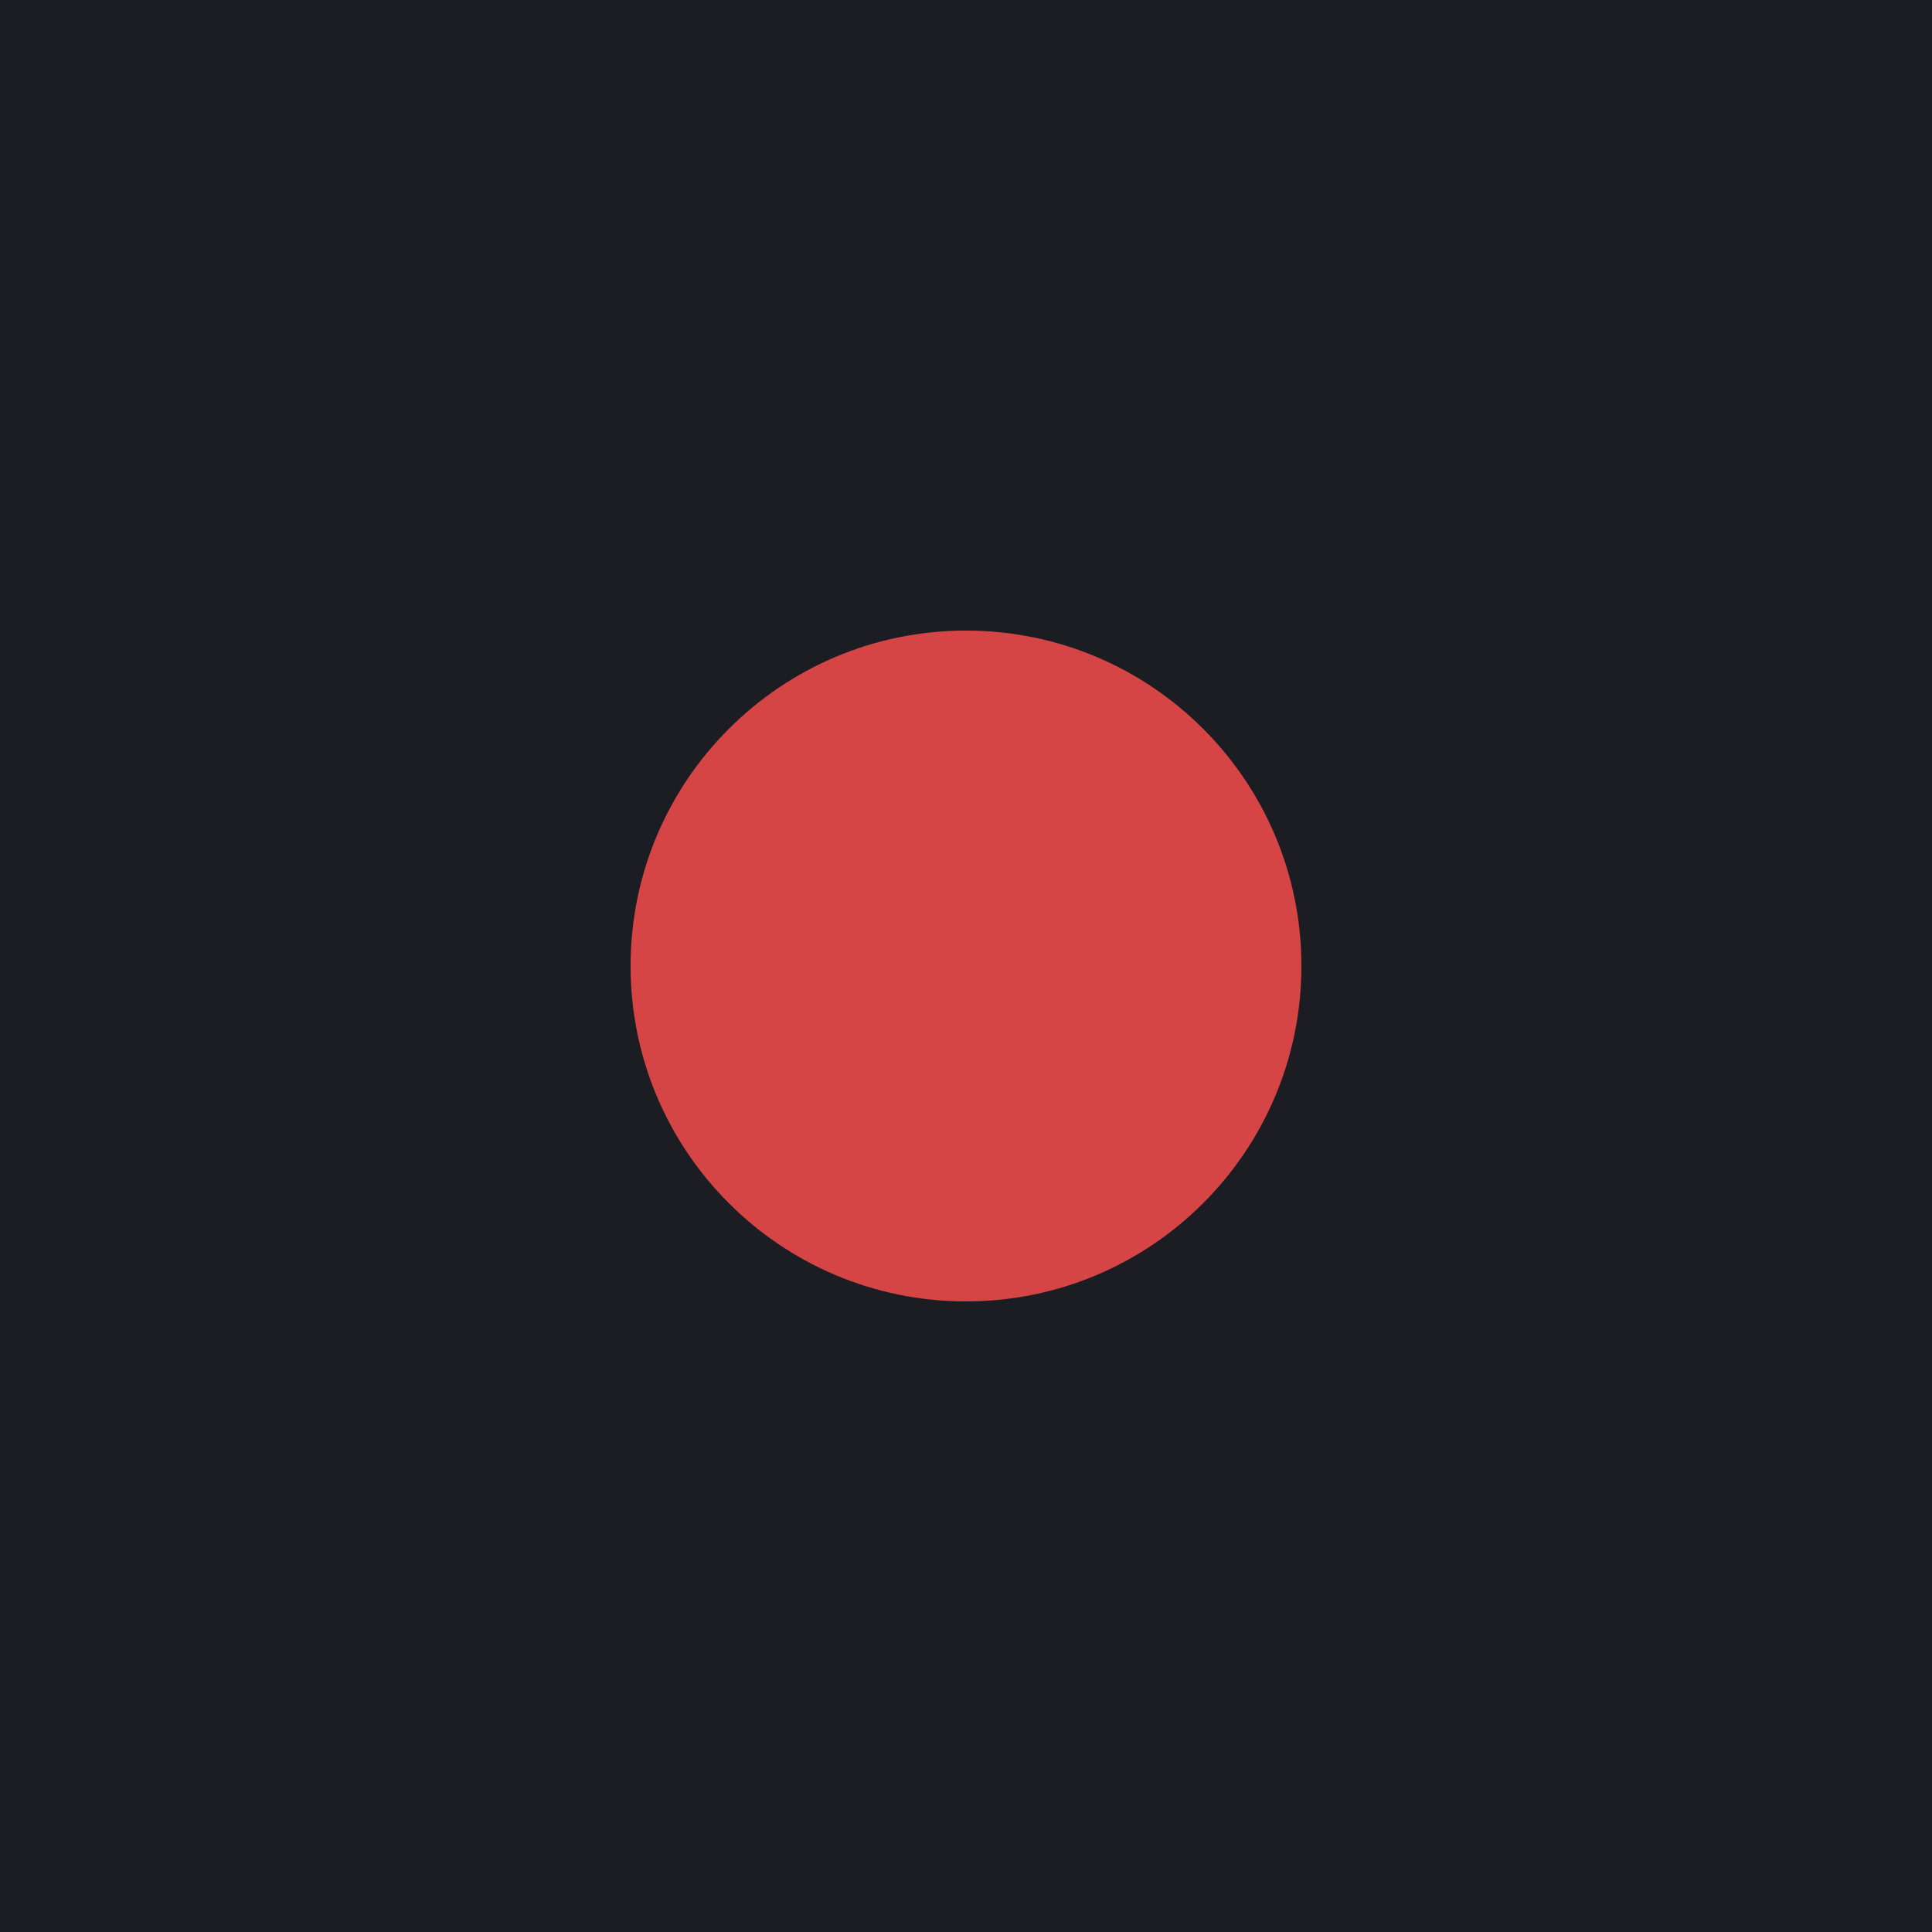
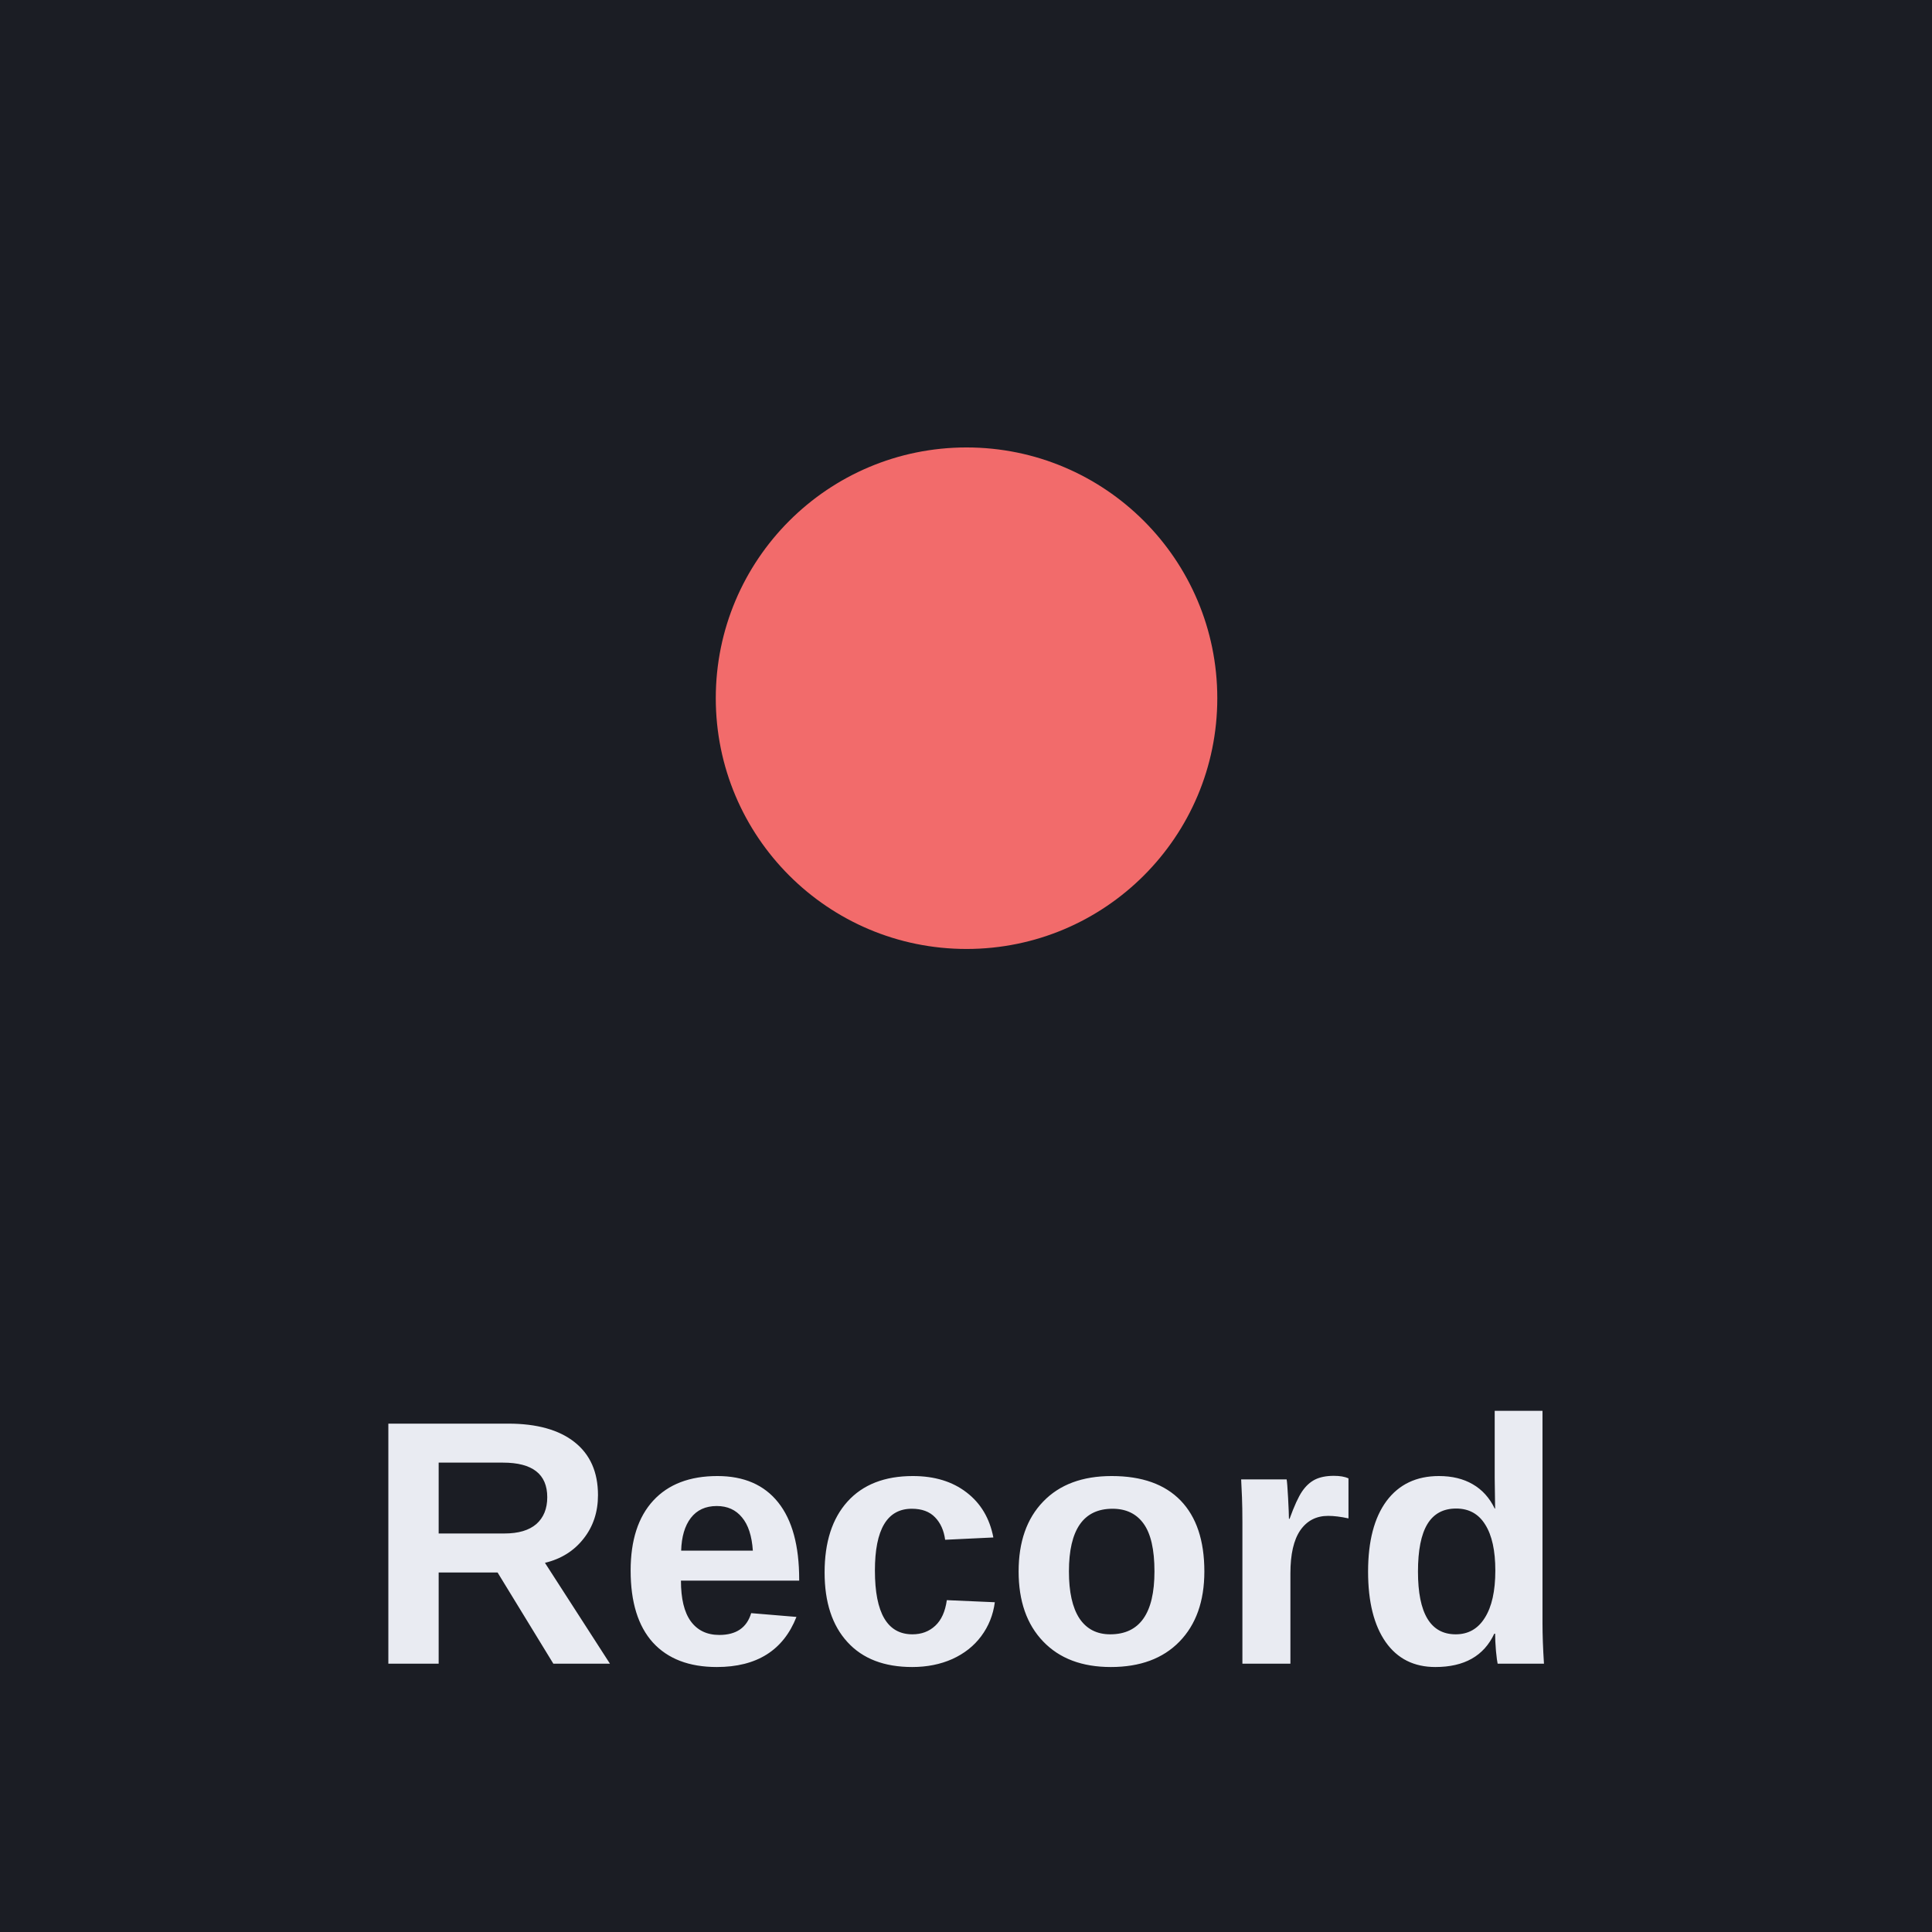
<svg xmlns="http://www.w3.org/2000/svg" width="144" height="144" viewBox="0 0 144 144">
-   <rect width="144" height="144" fill="#1b1d23" />
-   <g transform="translate(22 22) scale(5)" color="#d64545">
-     <circle cx="10" cy="10" r="5" fill="#d64545" />
+   <rect width="144" height="144" fill="#1B1D24" />
+   <g transform="translate(40 20) scale(2.67)">
+     <circle cx="12" cy="12" r="7" fill="#F26B6B" />
  </g>
+   <text x="72" y="124" font-family="'Segoe UI', Arial, sans-serif" font-size="26" font-weight="600" fill="#E9EBF2" text-anchor="middle">Record</text>
</svg>
